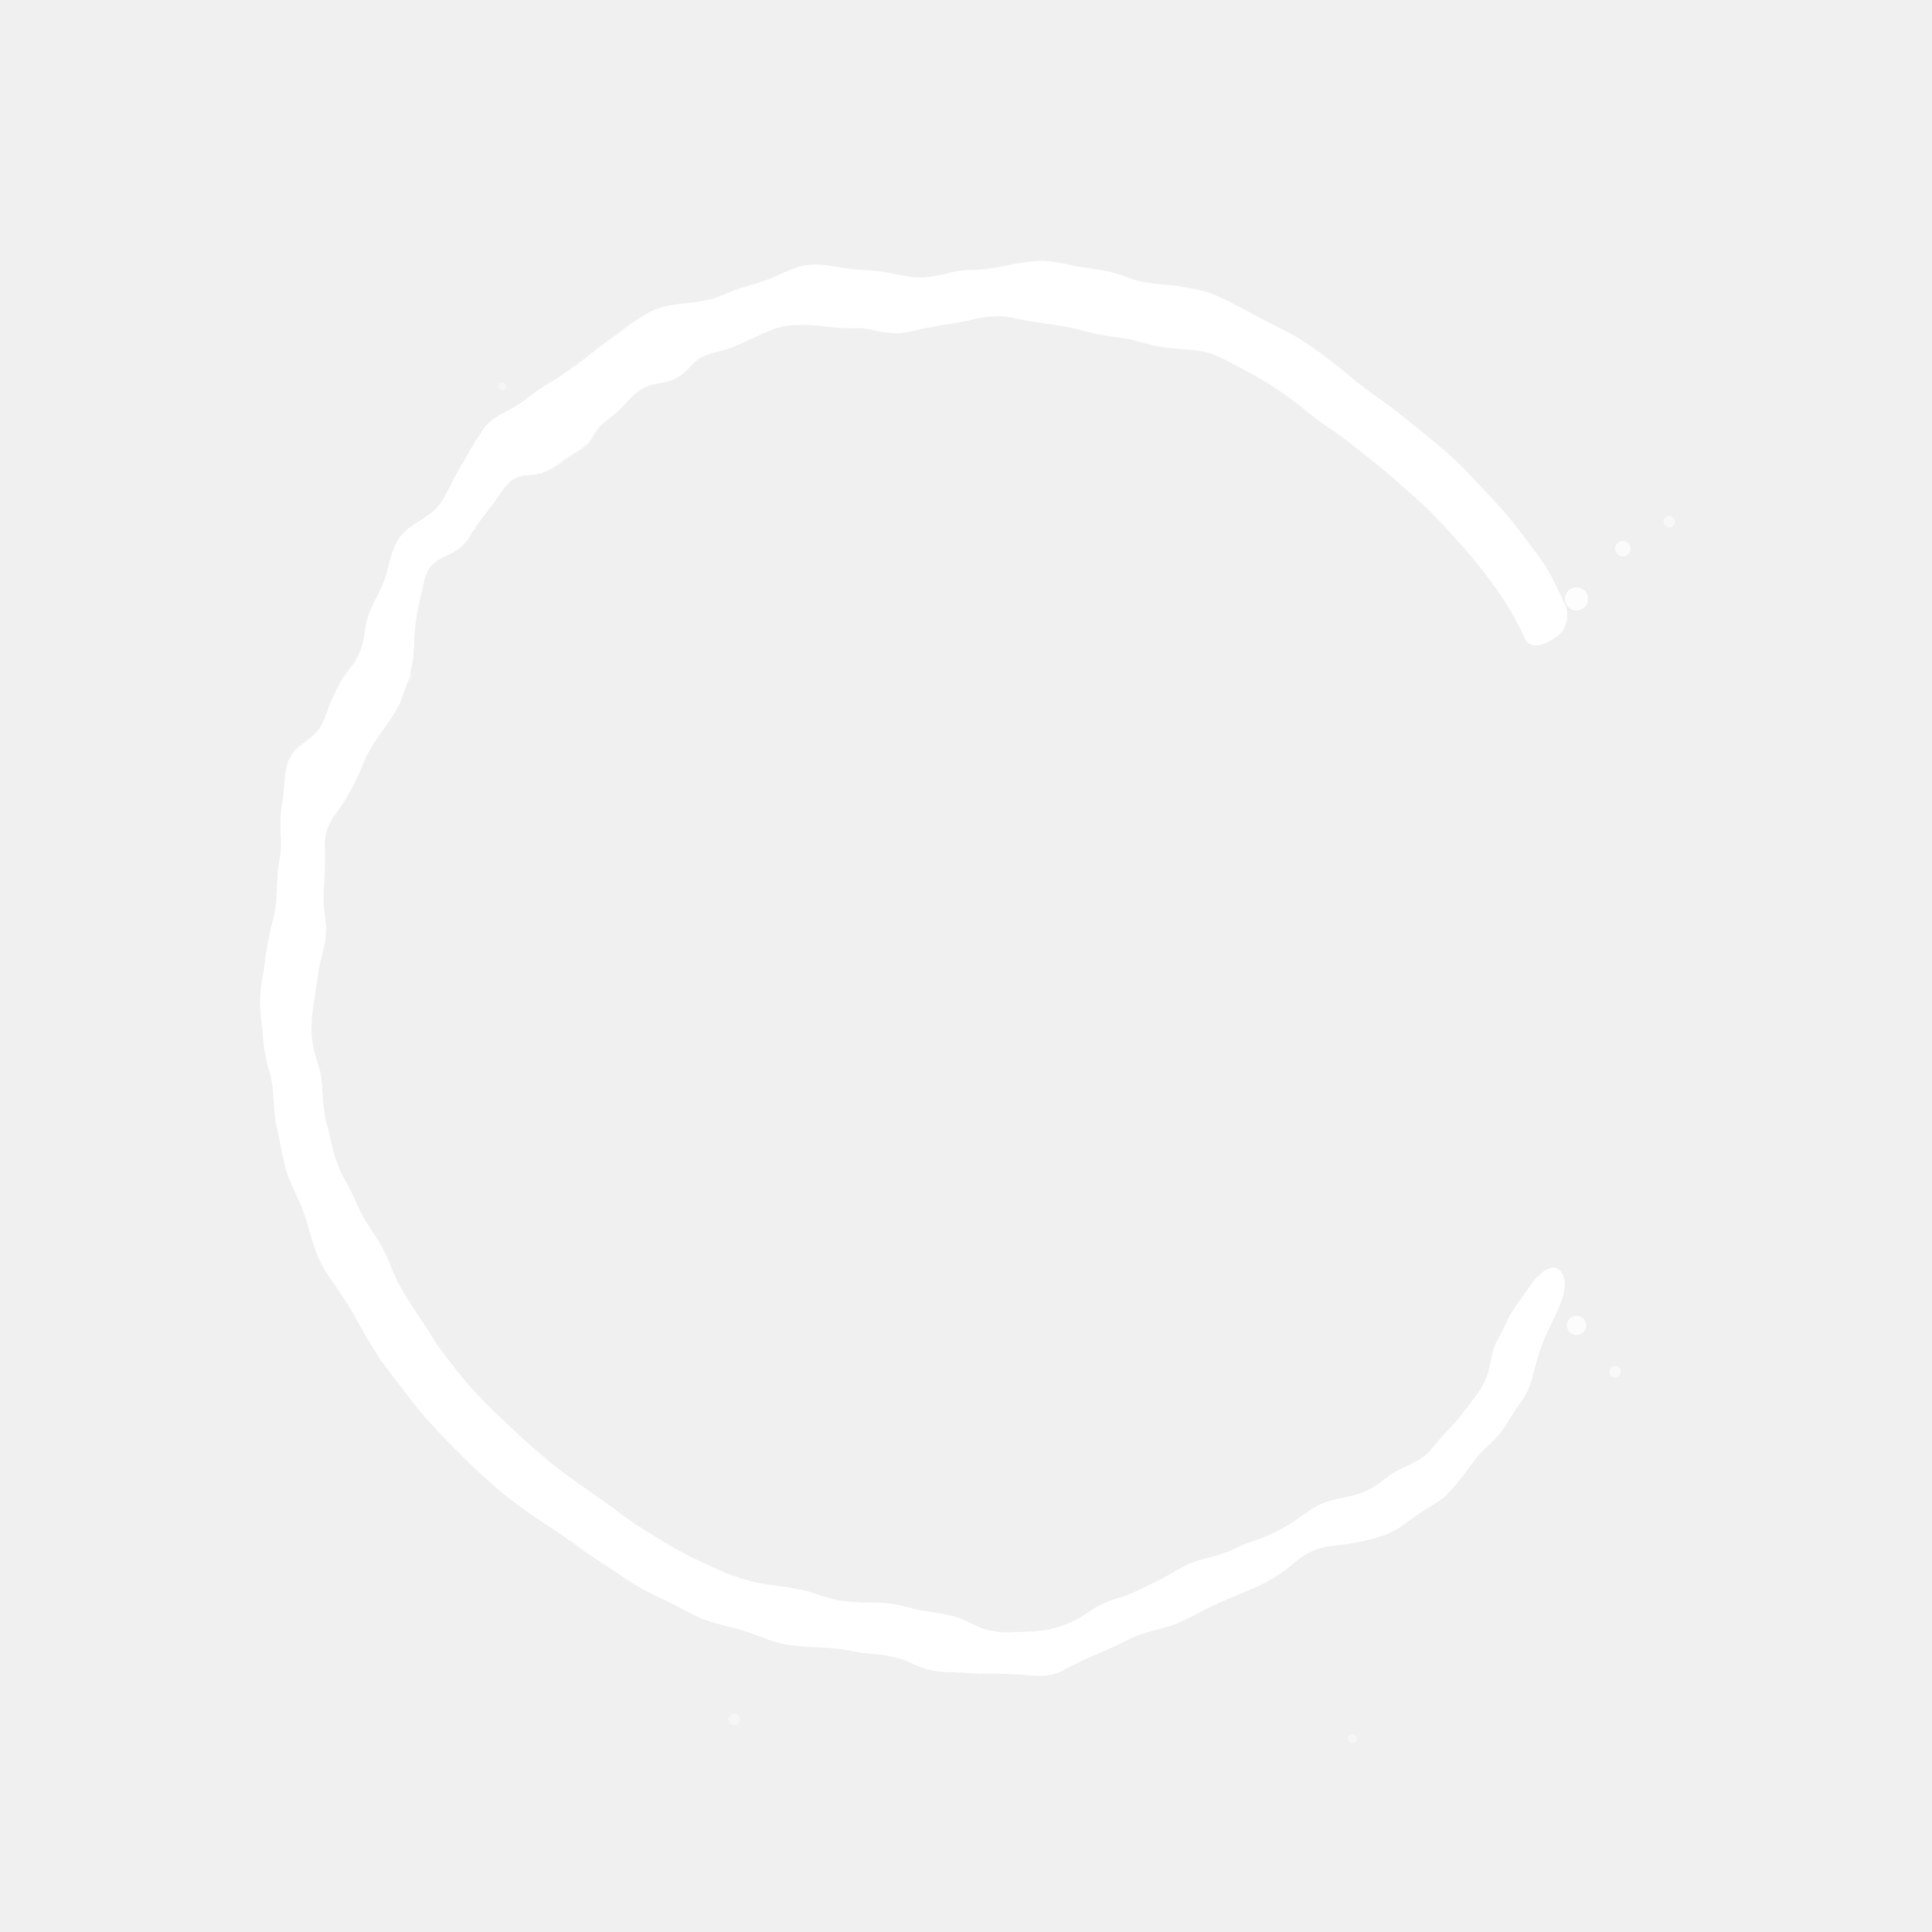
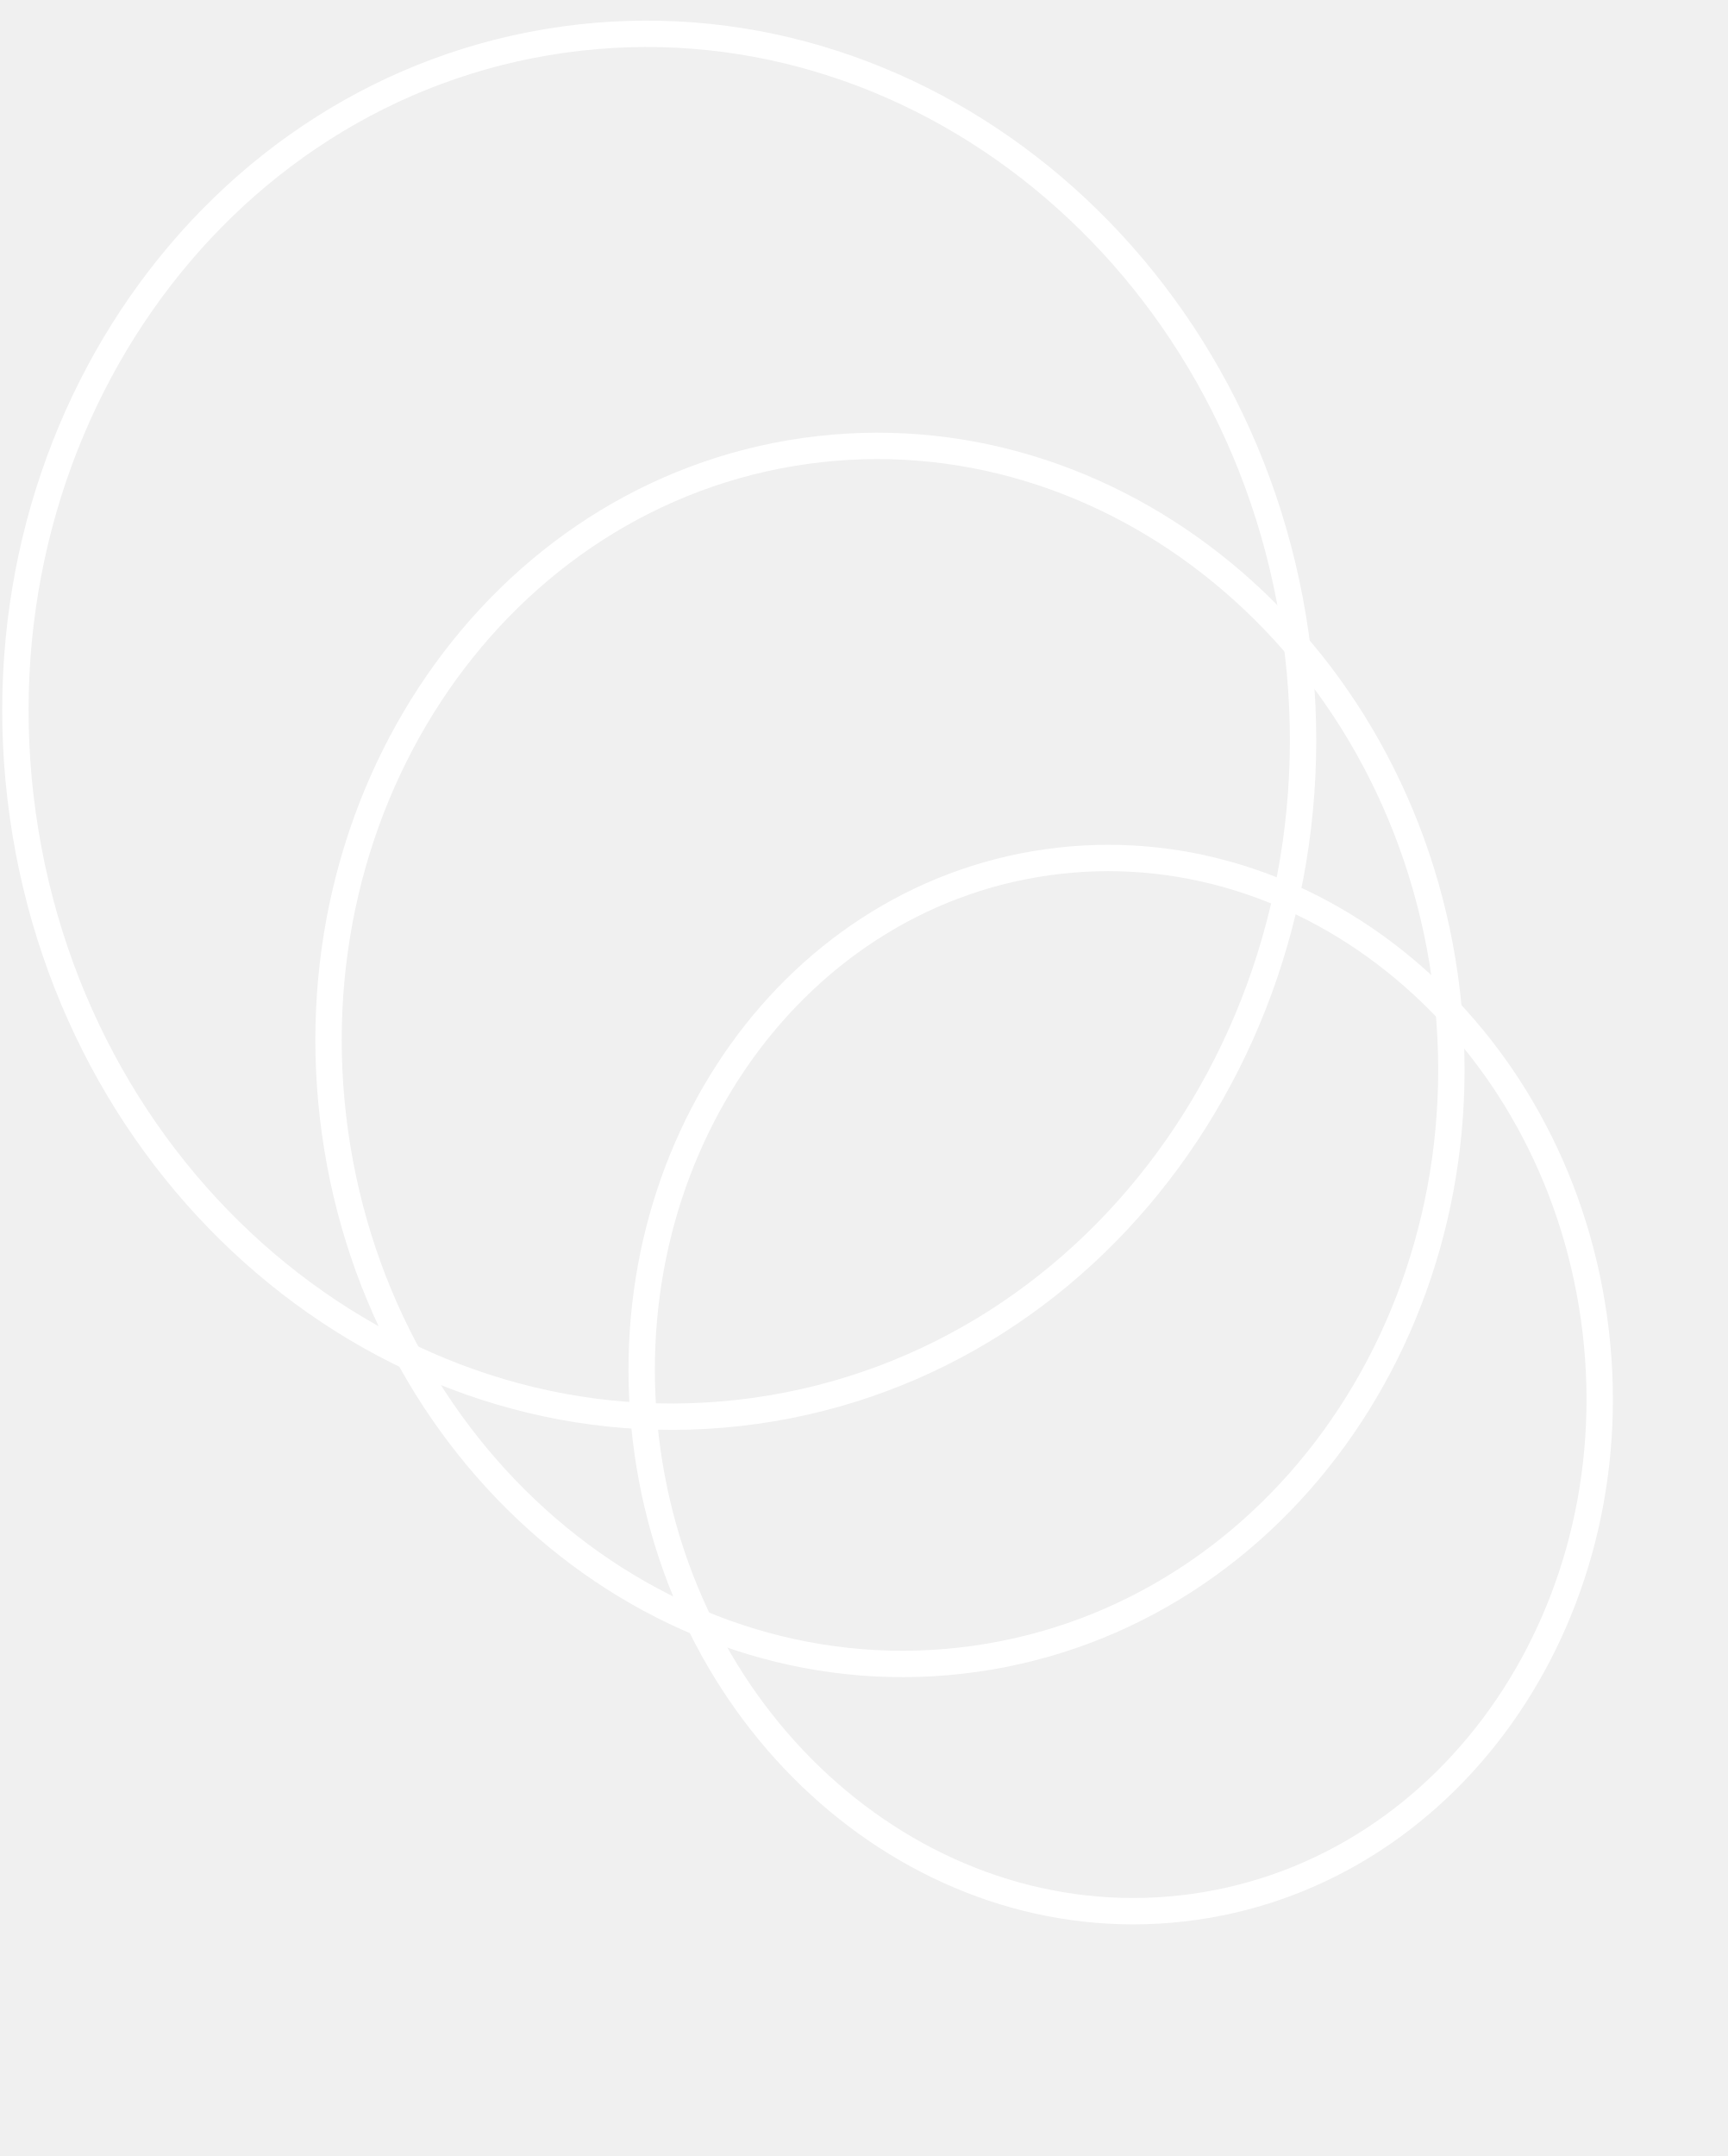
- <svg xmlns="http://www.w3.org/2000/svg" viewBox="0 0 500 500" fill="none">
-   <defs>
-     <filter id="ink" x="-25%" y="-25%" width="150%" height="150%">
-       <feTurbulence type="fractalNoise" baseFrequency="0.018" numOctaves="3" seed="4" result="noise" />
-       <feDisplacementMap in="SourceGraphic" in2="noise" scale="18" />
-     </filter>
-   </defs>
-   <g filter="url(#ink)">
-     <path d="M 402 337 A 175 175 0 1 1 402 163" stroke="white" stroke-width="14" fill="none" stroke-linecap="round" />
-   </g>
-   <g fill="white">
-     <circle cx="408" cy="155" r="3" opacity="0.85" />
-     <circle cx="420" cy="142" r="2" opacity="0.7" />
-     <circle cx="432" cy="135" r="1.5" opacity="0.5" />
-     <circle cx="408" cy="343" r="2.5" opacity="0.8" />
-     <circle cx="418" cy="355" r="1.5" opacity="0.6" />
-   </g>
-   <g fill="white" opacity="0.4">
-     <circle cx="105" cy="175" r="1.5" />
-     <circle cx="80" cy="290" r="1" />
-     <circle cx="190" cy="445" r="1.5" />
-     <circle cx="350" cy="450" r="1.2" />
-     <circle cx="130" cy="100" r="1" />
+ <svg xmlns="http://www.w3.org/2000/svg" viewBox="0 0 524 654" fill="none">
+   <g stroke="white" stroke-width="8" stroke-linejoin="round">
+     <ellipse cx="200" cy="220" rx="195" ry="210" transform="rotate(-8 200 220)" />
+     <ellipse cx="270" cy="320" rx="170" ry="185" transform="rotate(-8 270 320)" />
+     <ellipse cx="340" cy="420" rx="145" ry="160" transform="rotate(-8 340 420)" />
  </g>
</svg>
